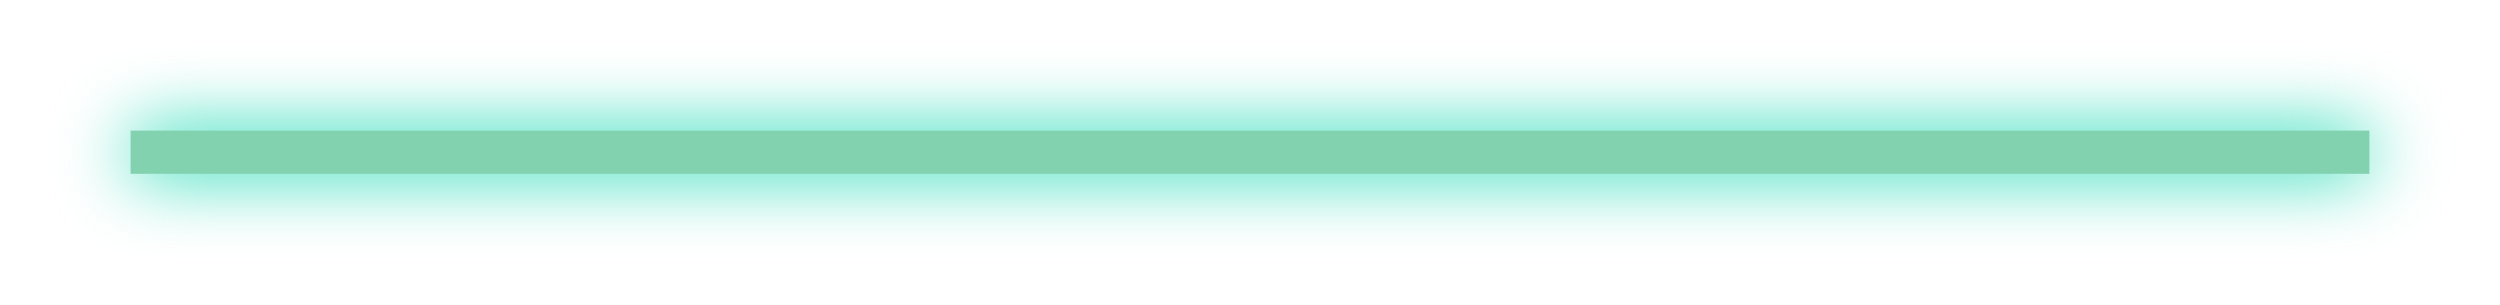
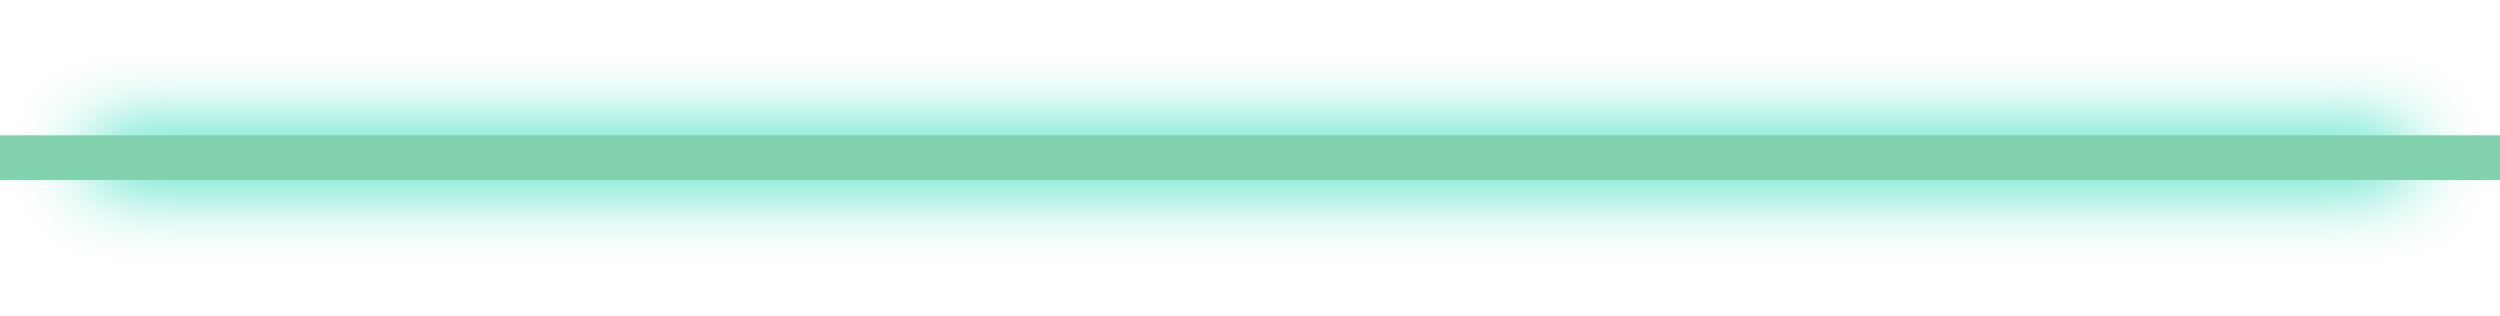
- <svg xmlns="http://www.w3.org/2000/svg" width="579.082" height="70.488" id="svg3828" version="1.1">
+ <svg xmlns="http://www.w3.org/2000/svg" width="559.08" height="70.488" id="svg3828" version="1.1">
  <defs id="defs3830">
    <linearGradient id="linearGradient4465">
      <stop style="stop-color:#82d2af;stop-opacity:0;" offset="0" id="stop4467" />
      <stop id="stop4473" offset="0.5" style="stop-color:#82d2af;stop-opacity:1;" />
      <stop style="stop-color:#82d2af;stop-opacity:0;" offset="1" id="stop4469" />
    </linearGradient>
    <filter id="filter4461" x="-0.039" width="1.078" y="-2.024" height="5.049" color-interpolation-filters="sRGB">
      <feGaussianBlur stdDeviation="8.435" id="feGaussianBlur4463" />
    </filter>
  </defs>
-   <g id="layer1" transform="translate(-102.5997,-777.8185)">
+   <g id="layer1" transform="translate(-112.5997,-777.8185)">
    <path style="font-size:medium;font-style:normal;font-variant:normal;font-weight:normal;font-stretch:normal;text-indent:0;text-align:start;text-decoration:none;line-height:normal;letter-spacing:normal;word-spacing:normal;text-transform:none;direction:ltr;block-progression:tb;writing-mode:lr-tb;text-anchor:start;baseline-shift:baseline;color:#000000;fill:#00d4aa;fill-opacity:1;stroke:none;stroke-width:10;marker:none;visibility:visible;display:inline;overflow:visible;filter:url(#filter4461);enable-background:accumulate;font-family:Sans;-inkscape-font-specification:Sans" d="m 132.844,808.062 0,10 518.594,0 0,-10 -518.594,0 z" id="path4367" />
-     <path style="fill:none;stroke:#82d2af;stroke-width:10;stroke-linecap:butt;stroke-linejoin:miter;stroke-miterlimit:4;stroke-opacity:1;stroke-dasharray:none" d="m 132.857,813.076 518.571,0" id="path4365" />
+     <path style="fill:none;stroke:#82d2af;stroke-width:10;stroke-linecap:butt;stroke-linejoin:miter;stroke-miterlimit:4;stroke-opacity:1;stroke-dasharray:none" d="m 109.417,813.076 565.452,0" id="path4365" />
  </g>
</svg>
